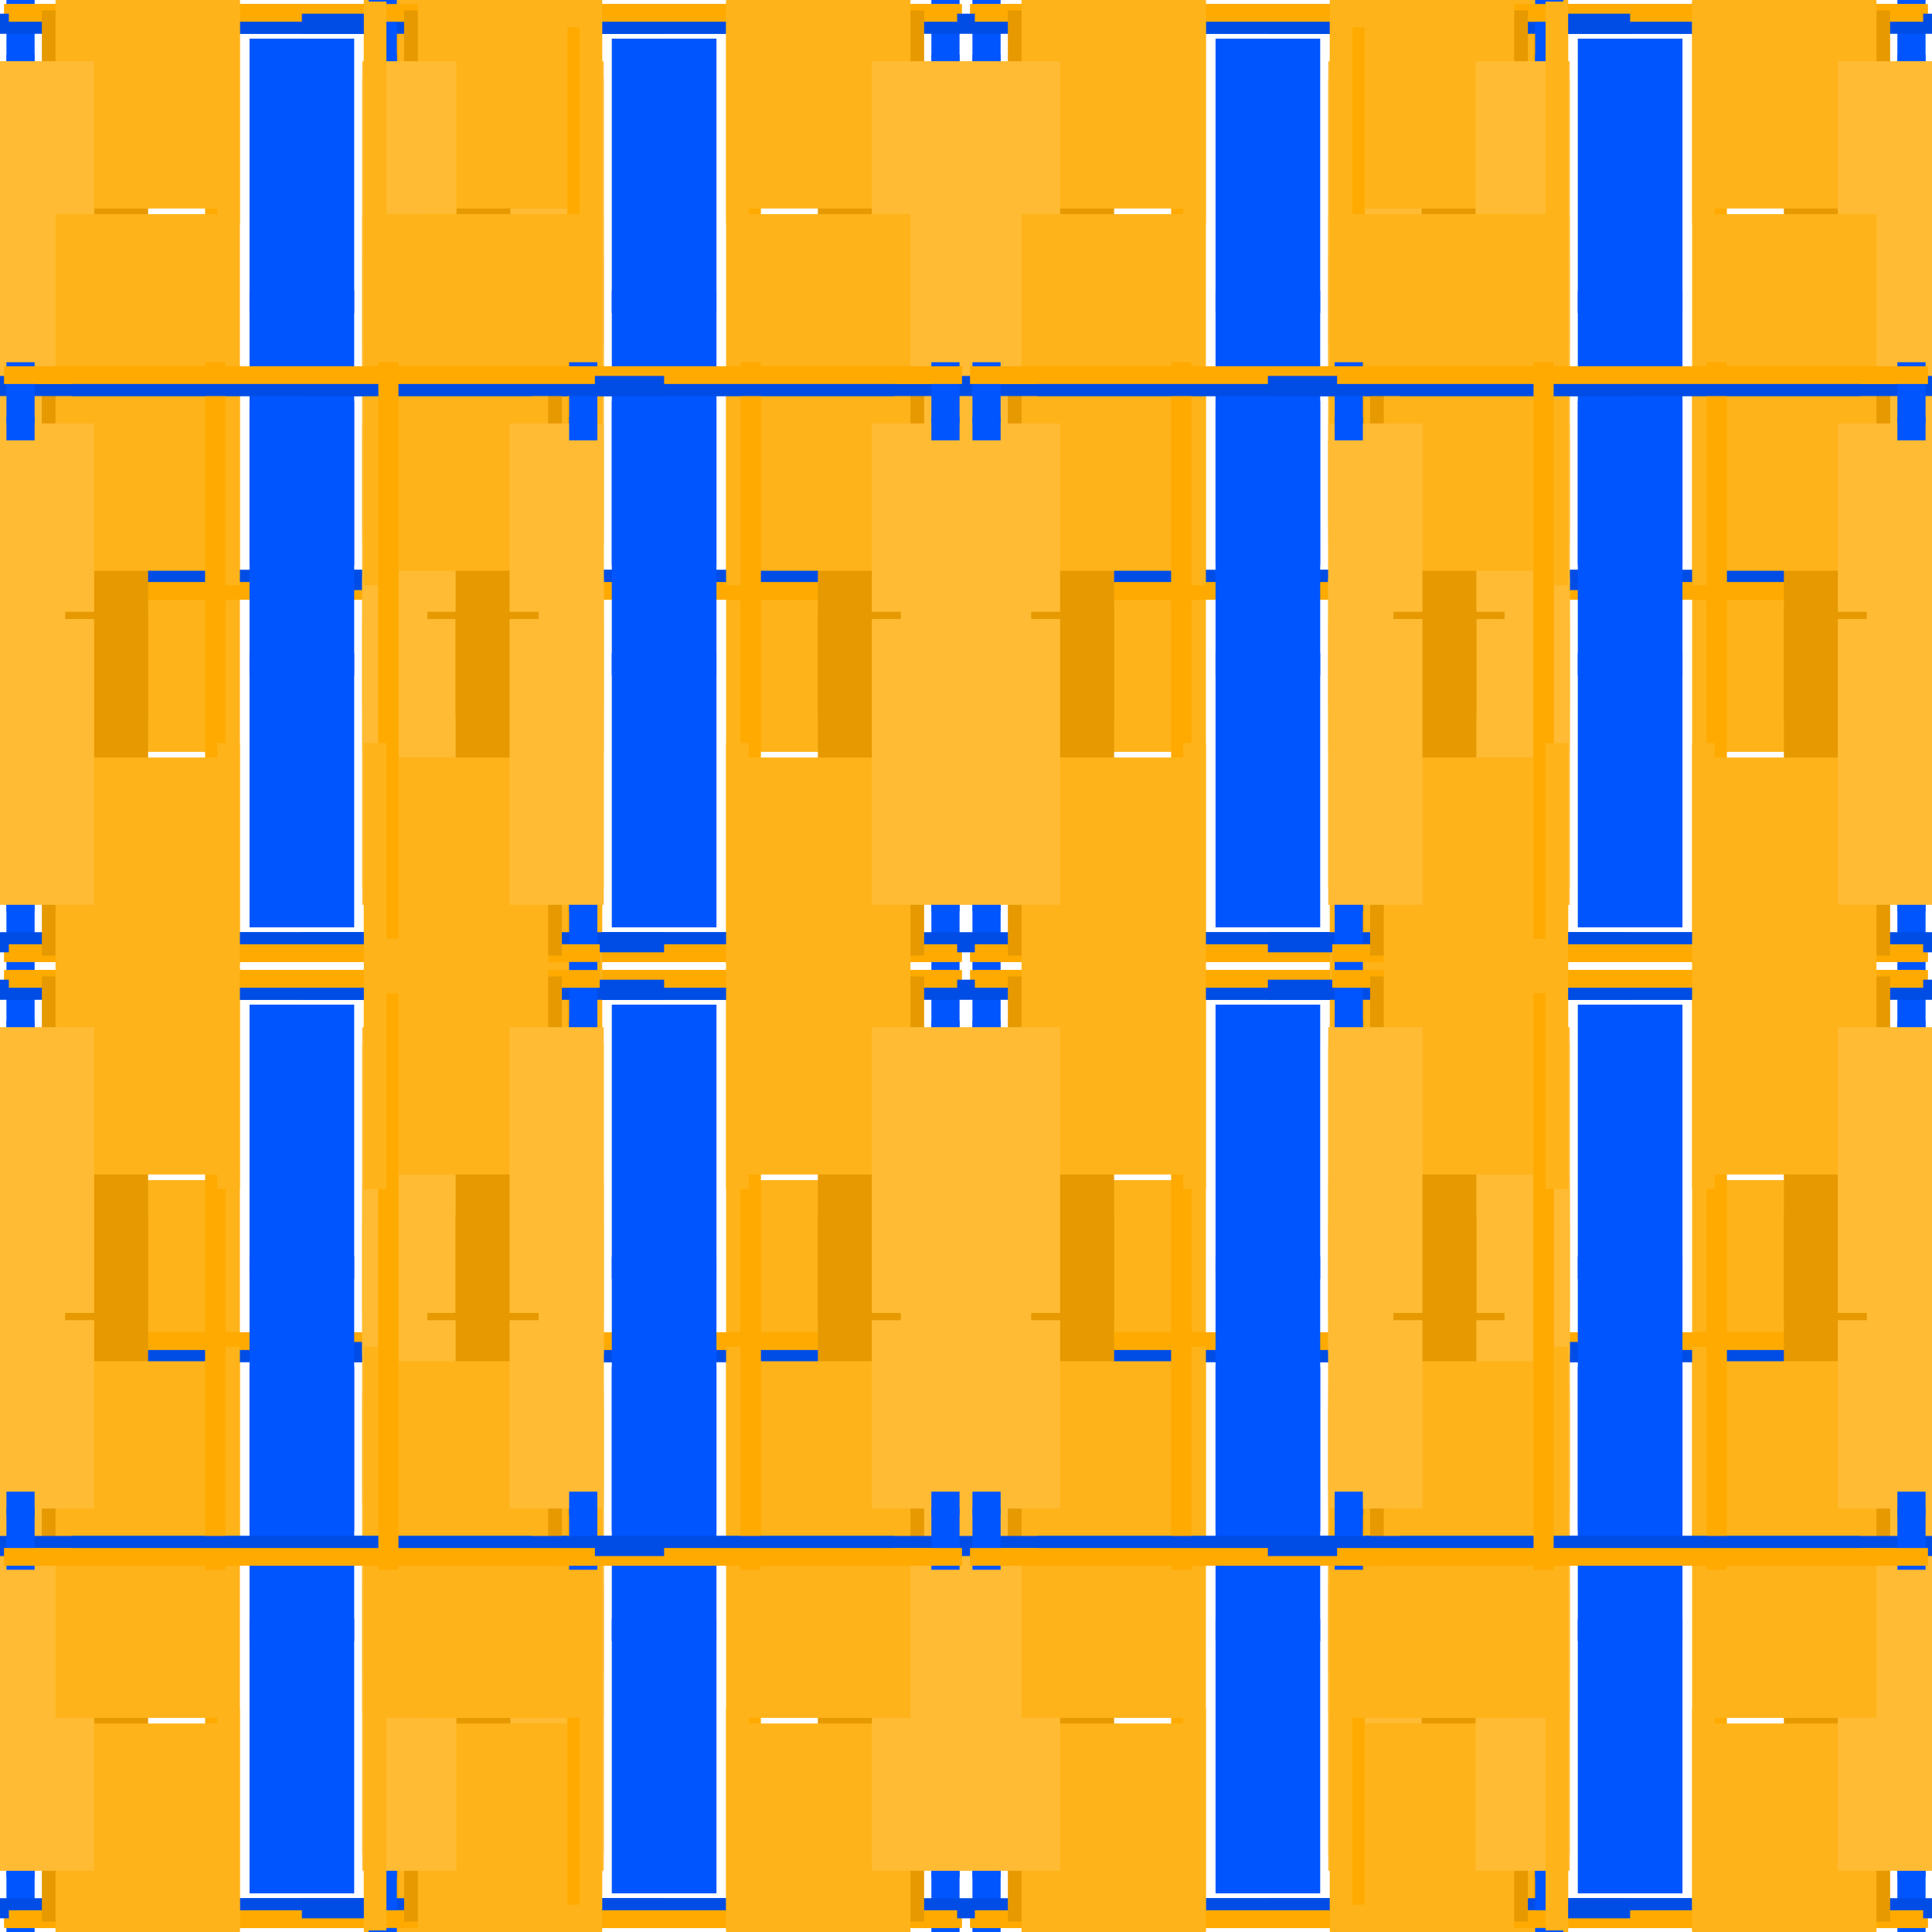
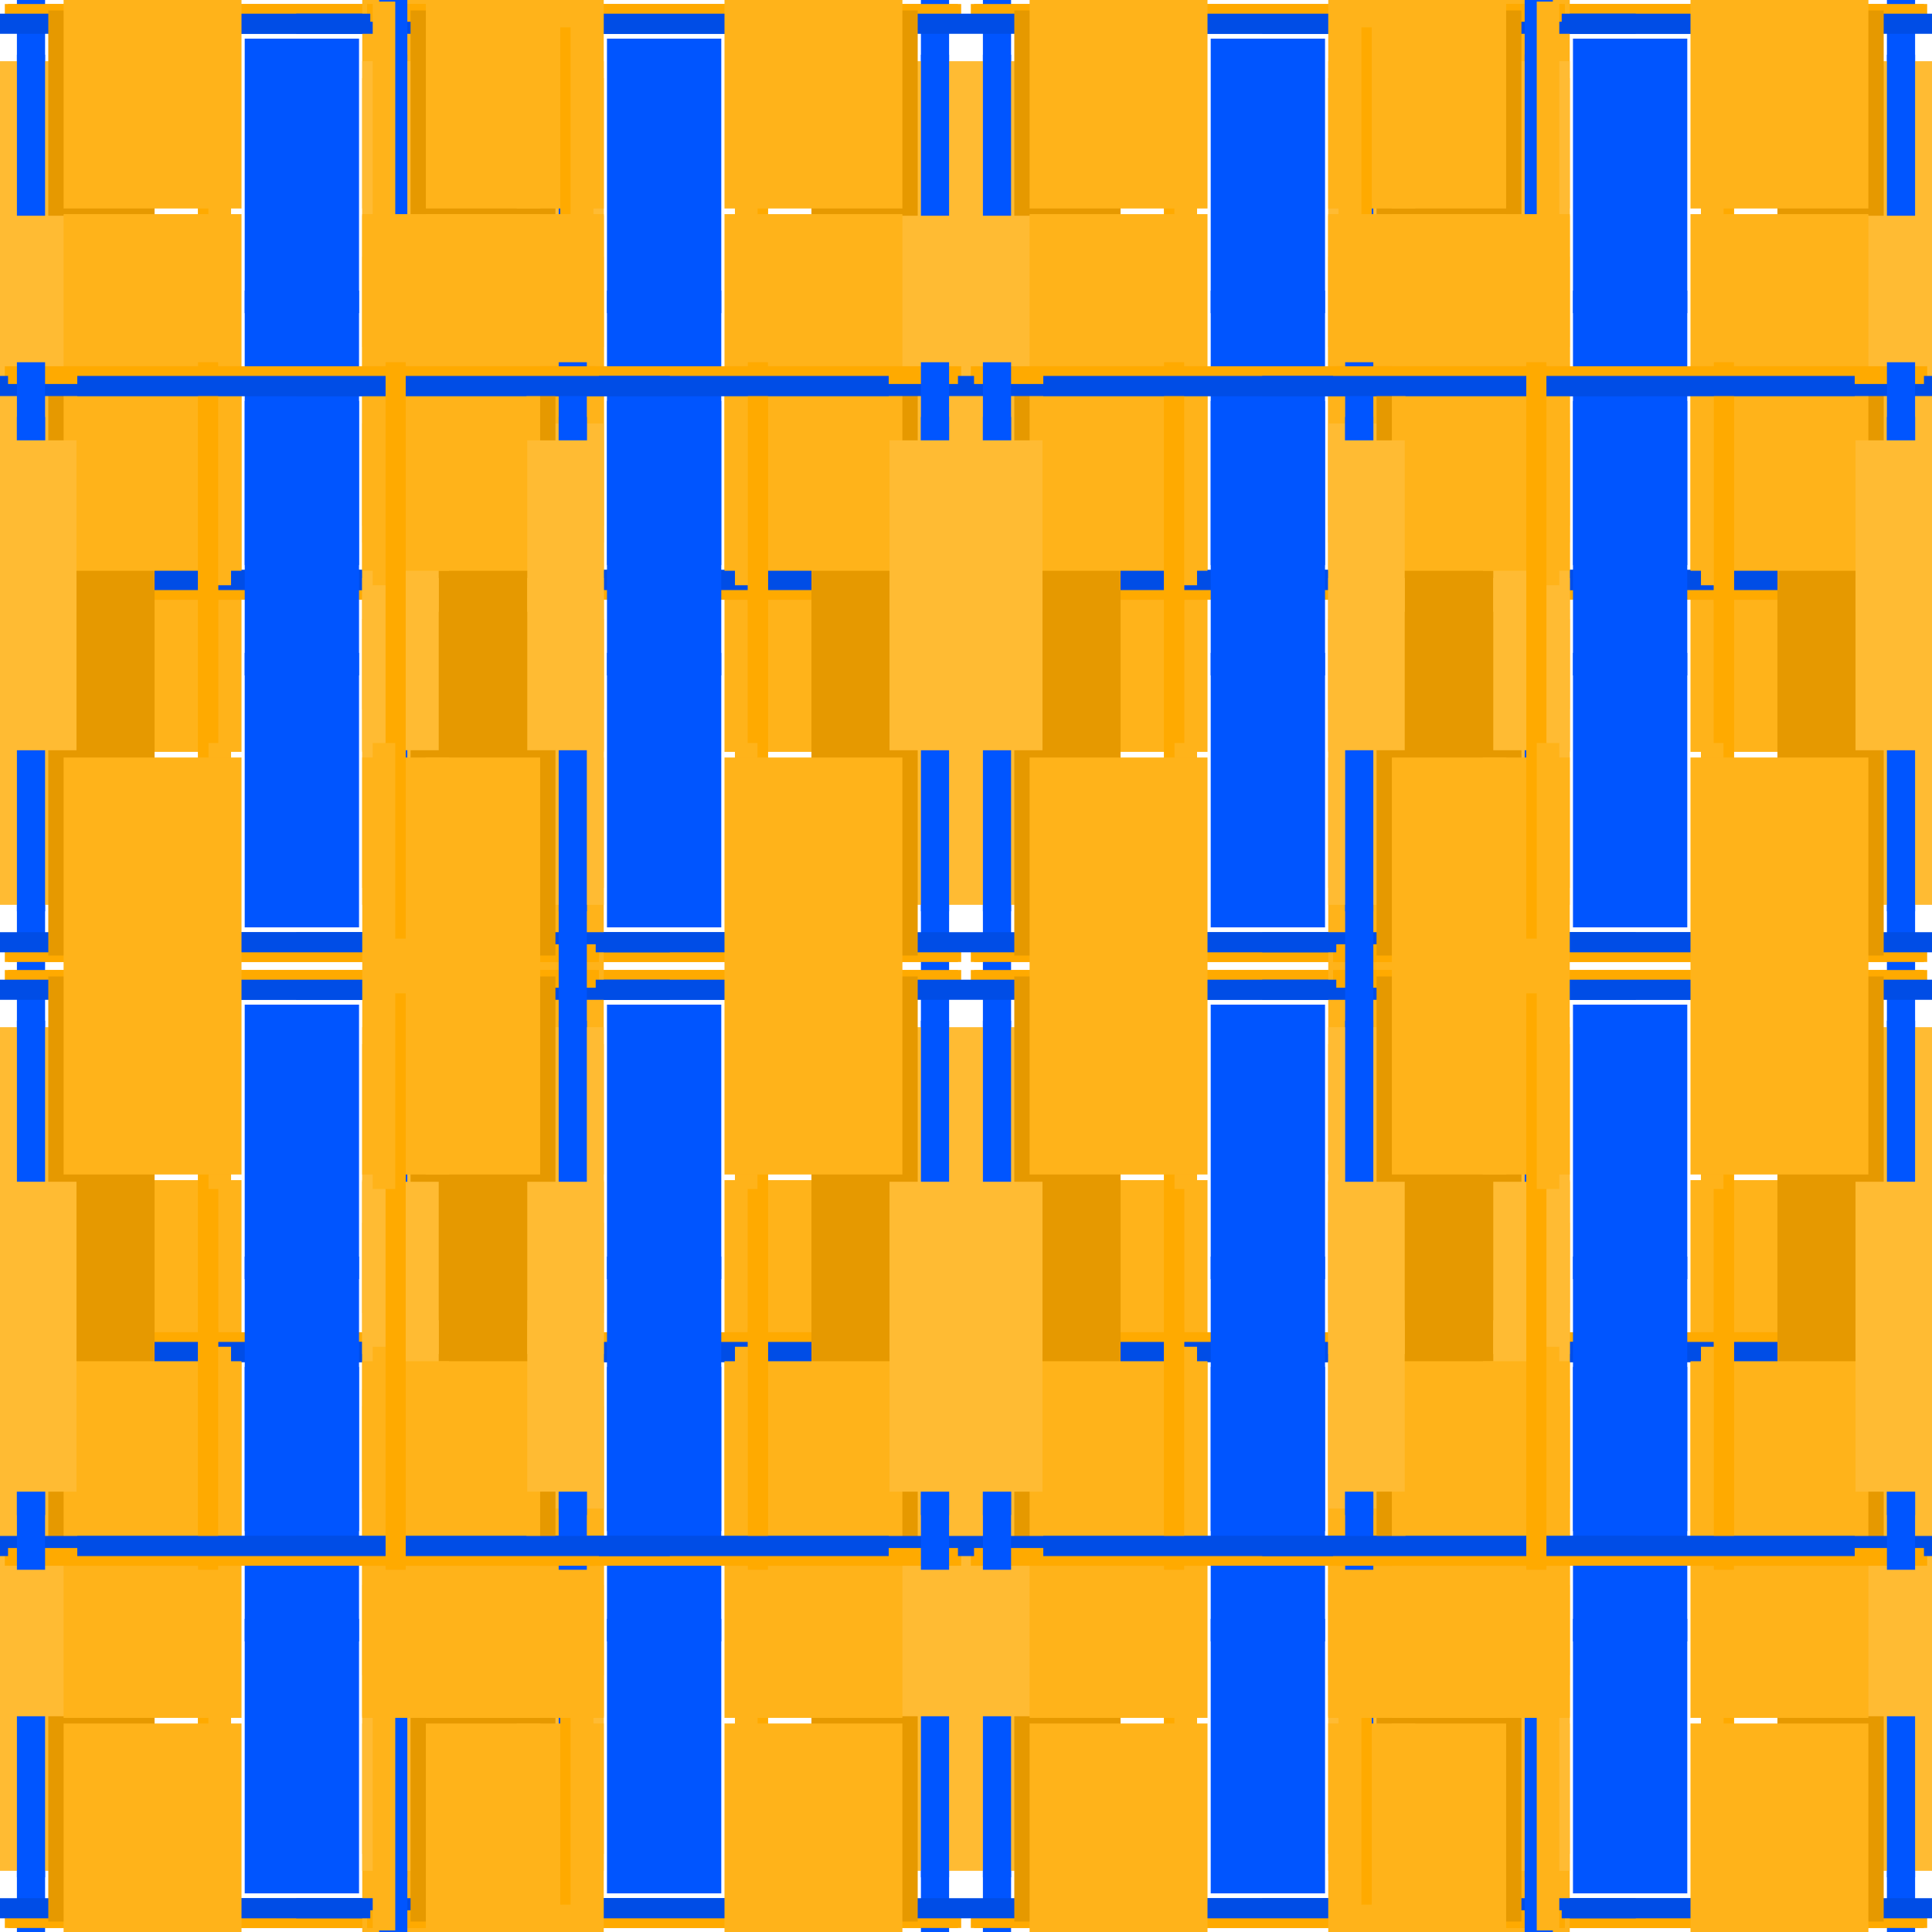
<svg xmlns="http://www.w3.org/2000/svg" xmlns:xlink="http://www.w3.org/1999/xlink" width="100%" height="100%" viewBox="0 0 2400 2400" style="stroke-width:0;background-color:#121212">
  <symbol id="quad3">
    <symbol id="quad2">
      <symbol id="quad1">
        <symbol id="quad0">
-           <rect x="89" y="17" width="736" height="25" rx="0" style="fill:hsl(220,100%,45%);fill-opacity:1" transform="rotate(0 0 0)translate(0 0)skewX(0)skewY(0)scale(1 1)" />"/&gt;<rect x="52" y="310" width="132" height="427" rx="0" style="fill:hsl(40,100%,45%);fill-opacity:1" transform="rotate(0 0 0)translate(0 0)skewX(0)skewY(0)scale(1 1)" />"/&gt;<rect x="470" y="-15" width="25" height="731" rx="0" style="fill:hsl(40,100%,50%);fill-opacity:1" transform="rotate(0 0 0)translate(0 0)skewX(0)skewY(0)scale(1 1)" />"/&gt;<rect x="69" y="491" width="221" height="443" rx="0" style="fill:hsl(40,100%,55%);fill-opacity:1" transform="rotate(0 0 0)translate(0 0)skewX(0)skewY(0)scale(1 1)" />"/&gt;<rect x="452" y="473" width="28" height="725" rx="0" style="fill:hsl(40,100%,55%);fill-opacity:1" transform="rotate(0 0 0)translate(0 0)skewX(0)skewY(0)scale(1 1)" />"/&gt;<rect x="310" y="48" width="124" height="341" rx="0" style="fill:hsl(220,100%,50%);fill-opacity:1" transform="rotate(0 0 0)translate(0 0)skewX(0)skewY(0)scale(1 1)" />"/&gt;<rect x="8" y="-48" width="35" height="730" rx="0" style="fill:hsl(220,100%,50%);fill-opacity:1" transform="rotate(0 0 0)translate(0 0)skewX(0)skewY(0)scale(1 1)" />"/&gt;<rect x="-82" y="97" width="163" height="385" rx="0" style="fill:hsl(40,100%,60%);fill-opacity:1" transform="rotate(0 0 0)translate(0 0)skewX(0)skewY(0)scale(1 1)" />"/&gt;<rect x="5" y="5" width="734" height="22" rx="0" style="fill:hsl(40,100%,50%);fill-opacity:1" transform="rotate(0 0 0)translate(0 0)skewX(0)skewY(0)scale(1 1)" />"/&gt;<rect x="-16" y="319" width="133" height="355" rx="0" style="fill:hsl(40,100%,60%);fill-opacity:1" transform="rotate(0 0 0)translate(0 0)skewX(0)skewY(0)scale(1 1)" />"/&gt;</symbol>
+           <rect x="5" y="5" width="734" height="22" rx="0" style="fill:hsl(40,100%,50%);fill-opacity:1" transform="rotate(0 0 0)translate(5 0)skewX(0)skewY(0)scale(1 1)" />"/&gt;<rect x="-16" y="319" width="133" height="355" rx="0" style="fill:hsl(40,100%,60%);fill-opacity:1" transform="rotate(0 0 0)translate(6 0)skewX(0)skewY(0)scale(1 1)" />"/&gt;<rect x="89" y="17" width="736" height="25" rx="0" style="fill:hsl(220,100%,45%);fill-opacity:1" transform="rotate(0 0 0)translate(7 0)skewX(0)skewY(0)scale(1 1)" />"/&gt;<rect x="52" y="310" width="132" height="427" rx="0" style="fill:hsl(40,100%,45%);fill-opacity:1" transform="rotate(0 0 0)translate(8 0)skewX(0)skewY(0)scale(1 1)" />"/&gt;<rect x="470" y="-15" width="25" height="731" rx="0" style="fill:hsl(40,100%,50%);fill-opacity:1" transform="rotate(0 0 0)translate(9 0)skewX(0)skewY(0)scale(1 1)" />"/&gt;<rect x="69" y="491" width="221" height="443" rx="0" style="fill:hsl(40,100%,55%);fill-opacity:1" transform="rotate(0 0 0)translate(10 0)skewX(0)skewY(0)scale(1 1)" />"/&gt;<rect x="452" y="473" width="28" height="725" rx="0" style="fill:hsl(40,100%,55%);fill-opacity:1" transform="rotate(0 0 0)translate(11 0)skewX(0)skewY(0)scale(1 1)" />"/&gt;<rect x="310" y="48" width="124" height="341" rx="0" style="fill:hsl(220,100%,50%);fill-opacity:1" transform="rotate(0 0 0)translate(12 0)skewX(0)skewY(0)scale(1 1)" />"/&gt;<rect x="8" y="-48" width="35" height="730" rx="0" style="fill:hsl(220,100%,50%);fill-opacity:1" transform="rotate(0 0 0)translate(13 0)skewX(0)skewY(0)scale(1 1)" />"/&gt;<rect x="-82" y="97" width="163" height="385" rx="0" style="fill:hsl(40,100%,60%);fill-opacity:1" transform="rotate(0 0 0)translate(14 0)skewX(0)skewY(0)scale(1 1)" />"/&gt;</symbol>
        <g>
          <use xlink:href="#quad0" />
        </g>
        <g transform="scale(-1 1) translate(-750 0)">
          <use xlink:href="#quad0" />
        </g>
        <g transform="scale(-1 -1) translate(-750 -750)">
          <use xlink:href="#quad0" />
        </g>
        <g transform="scale(1 -1) translate(0 -750)">
          <use xlink:href="#quad0" />
        </g>
      </symbol>
      <g>
        <use xlink:href="#quad1" />
      </g>
      <g transform="scale(-1 1) translate(-1200 0)">
        <use xlink:href="#quad1" />
      </g>
      <g transform="scale(-1 -1) translate(-1200 -1200)">
        <use xlink:href="#quad1" />
      </g>
      <g transform="scale(1 -1) translate(0 -1200)">
        <use xlink:href="#quad1" />
      </g>
    </symbol>
    <g>
      <use xlink:href="#quad2" />
    </g>
    <g transform="scale(-1 1) translate(-2400 0)">
      <use xlink:href="#quad2" />
    </g>
    <g transform="scale(-1 -1) translate(-2400 -2400)">
      <use xlink:href="#quad2" />
    </g>
    <g transform="scale(1 -1) translate(0 -2400)">
      <use xlink:href="#quad2" />
    </g>
  </symbol>
  <g transform="scale(1 1)">
    <use xlink:href="#quad3" />
  </g>
</svg>
